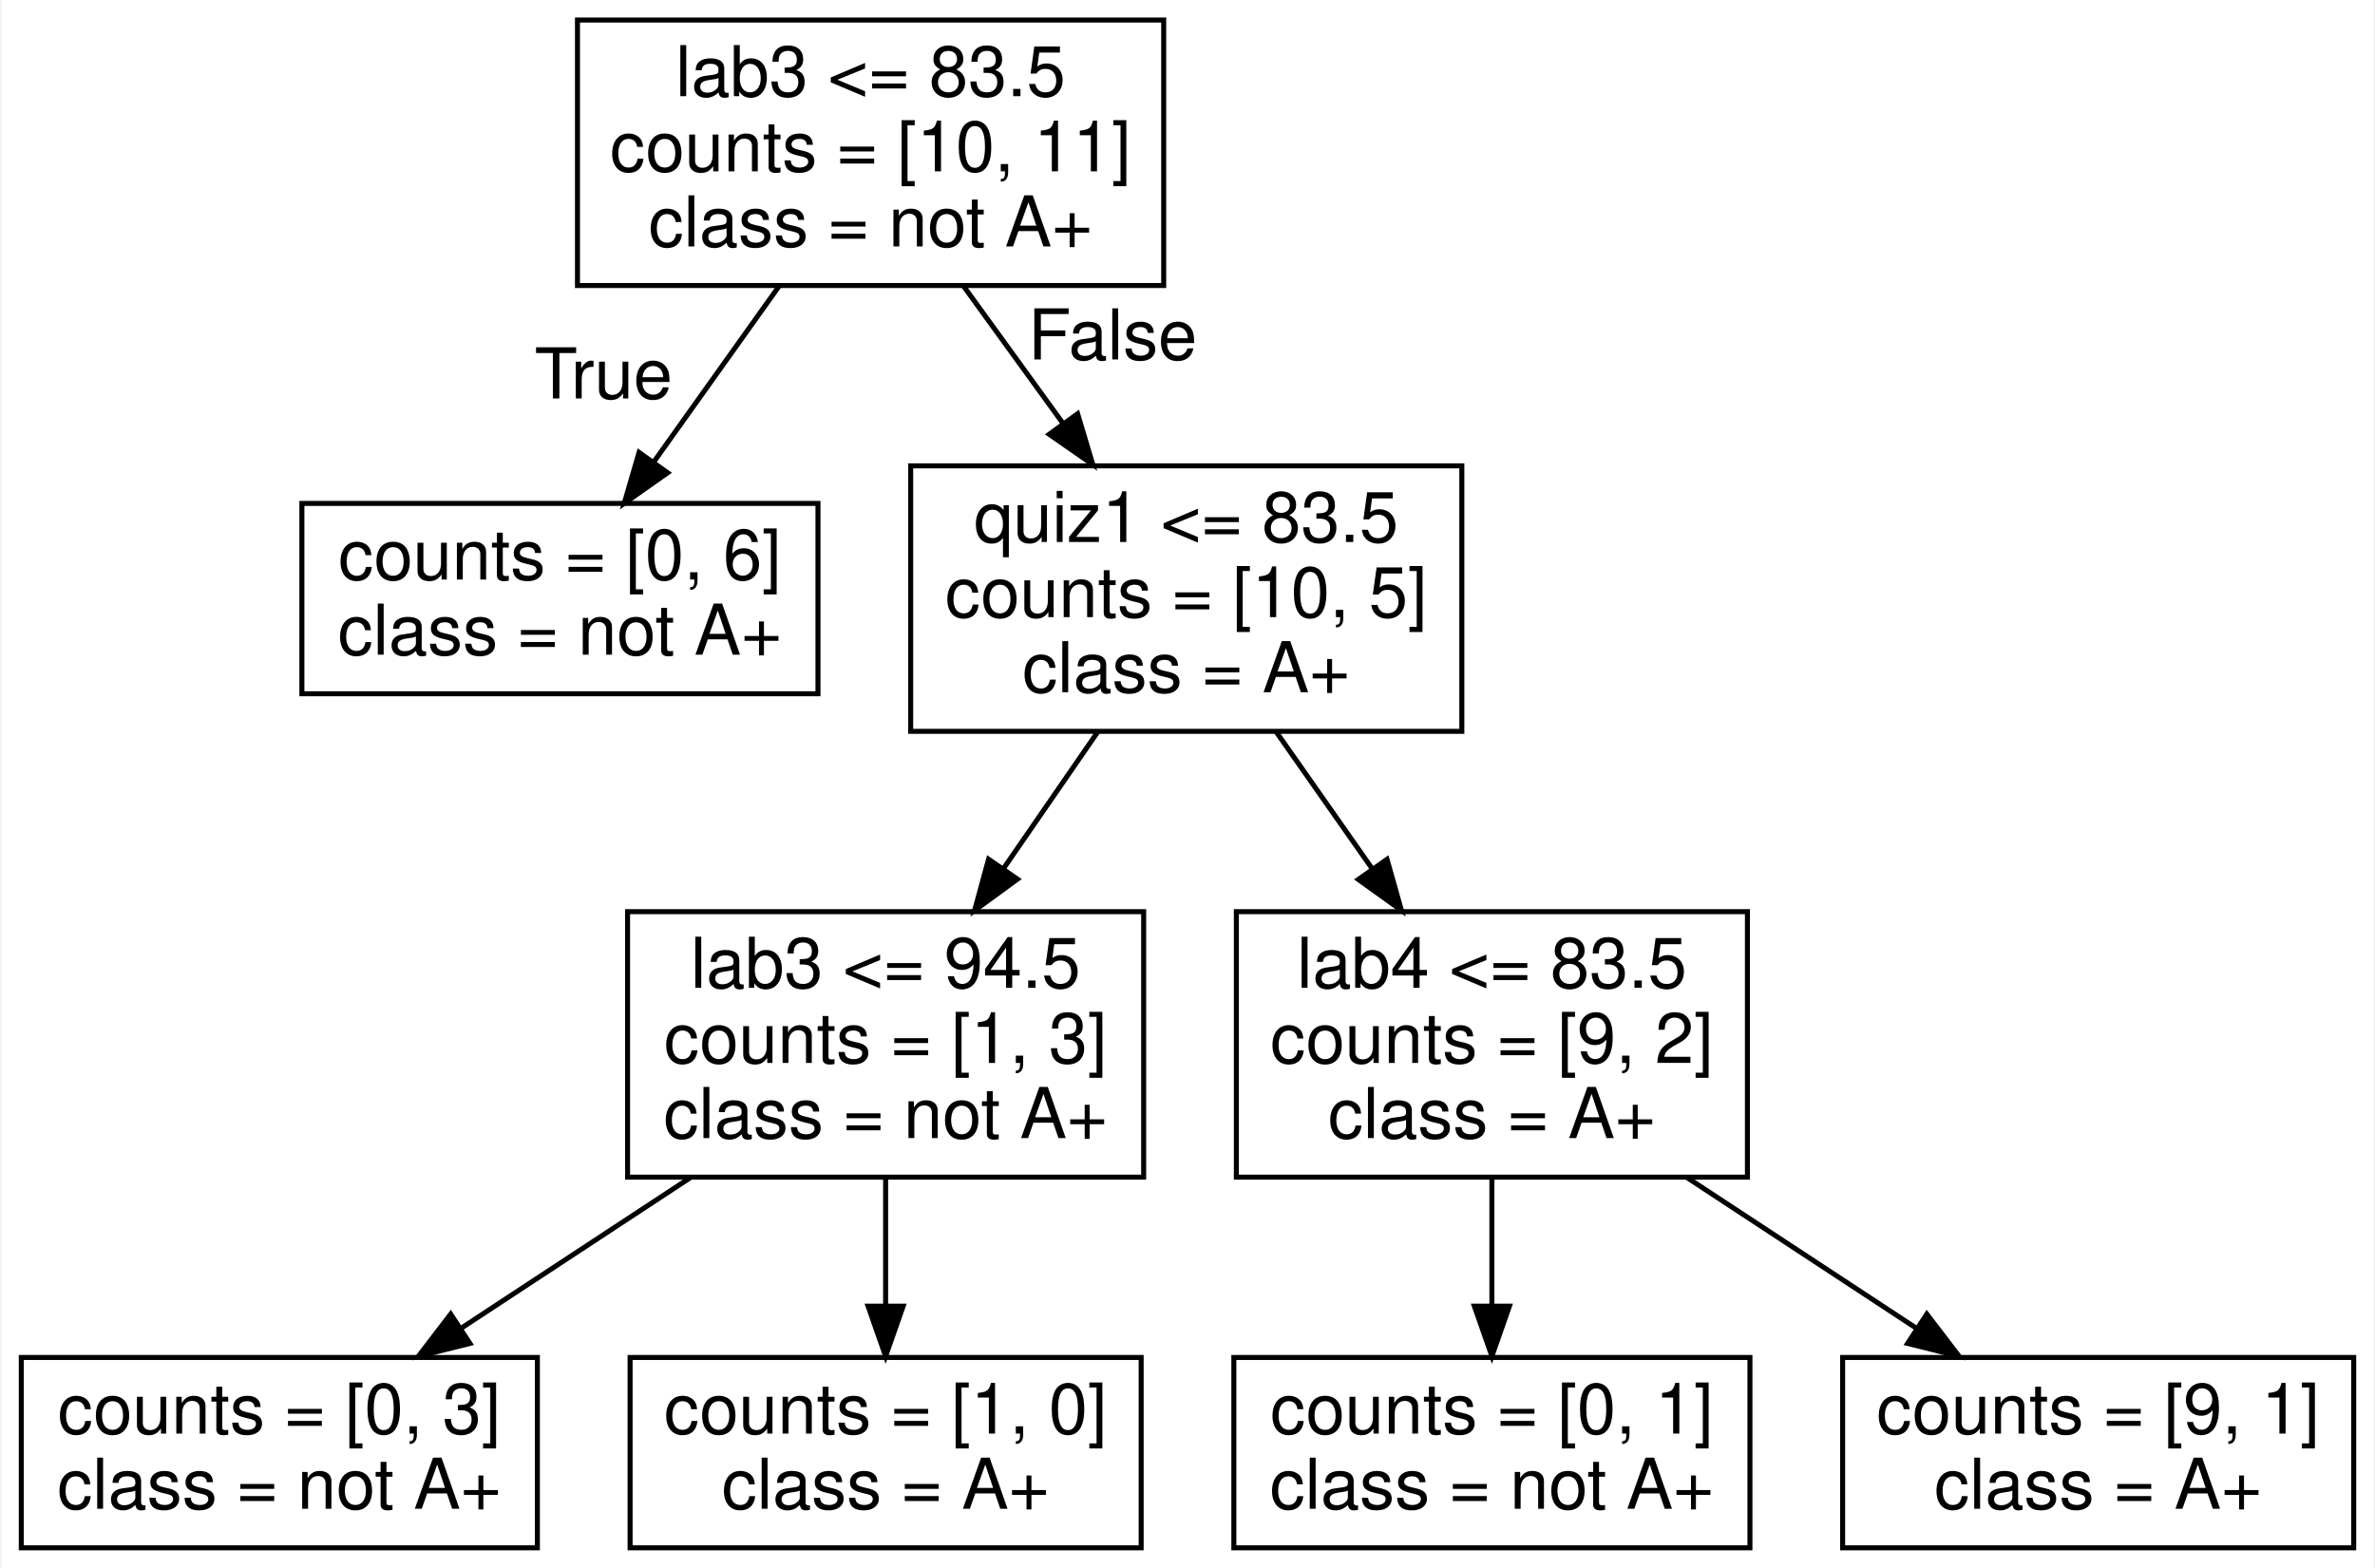
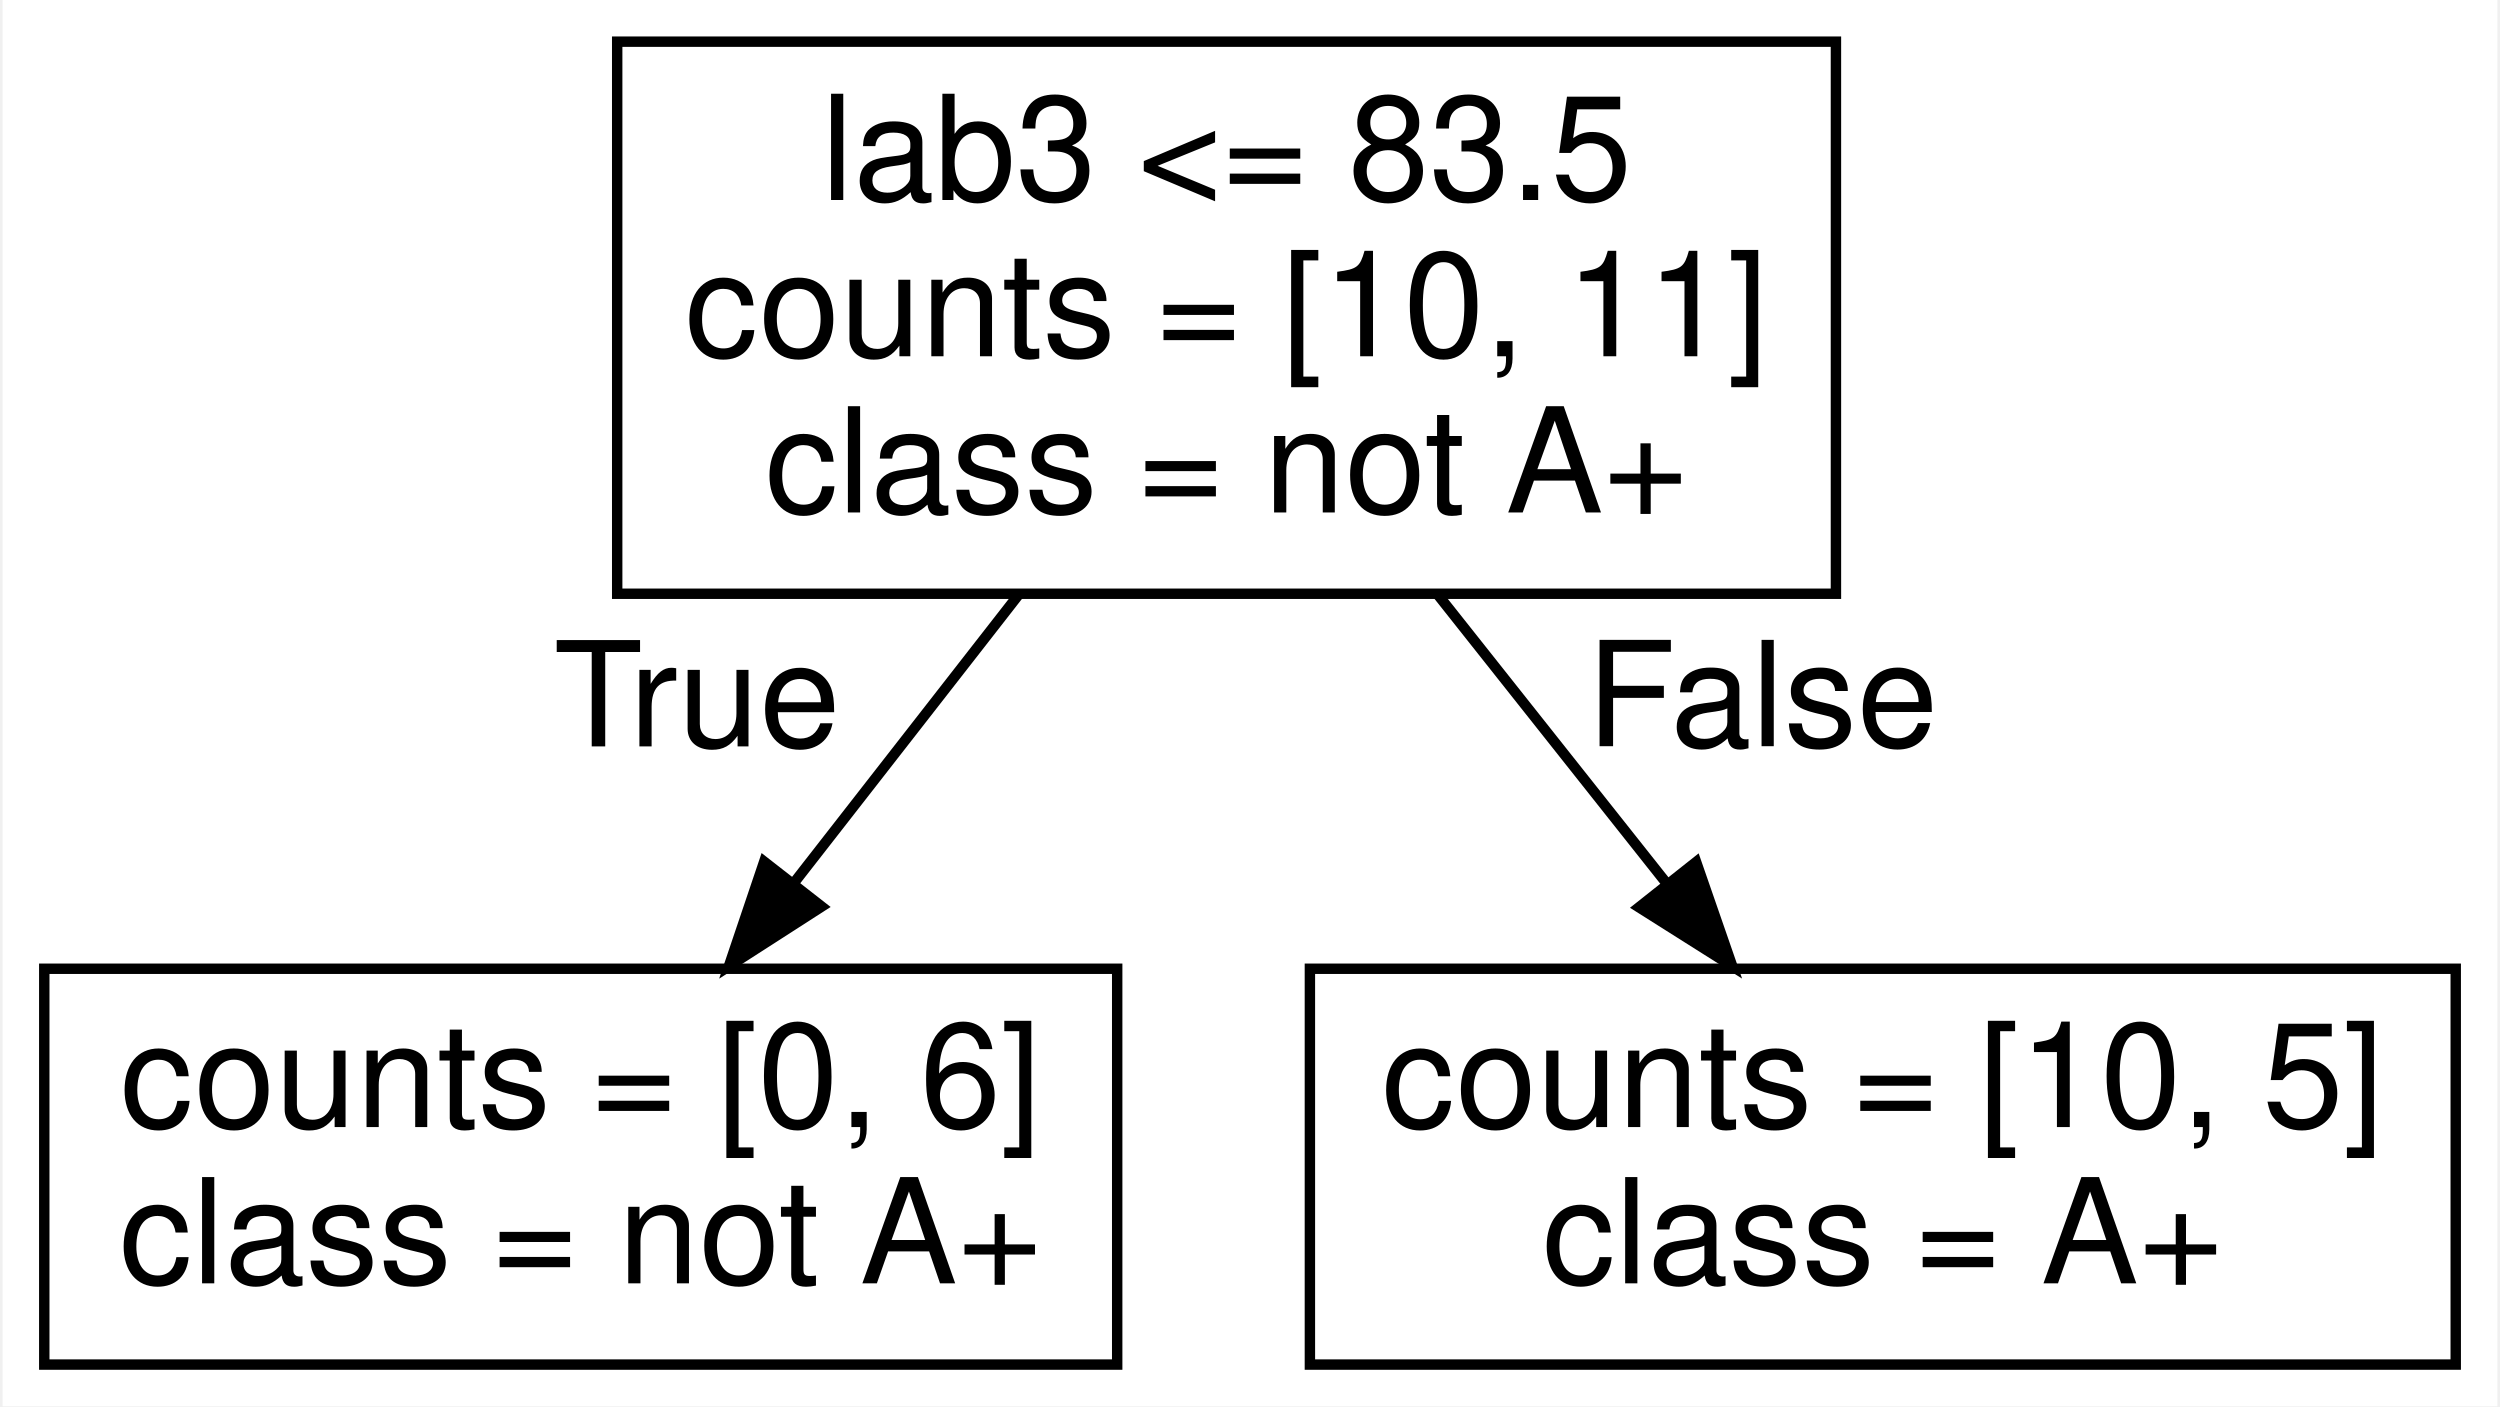
- <svg xmlns="http://www.w3.org/2000/svg" width="474pt" height="313pt" viewBox="0.00 0.00 473.50 313.00">
-   <g id="graph0" class="graph" transform="scale(1 1) rotate(0) translate(4 309)">
-     <polygon fill="white" stroke="none" points="-4,4 -4,-309 469.5,-309 469.5,4 -4,4" />
+ <svg xmlns="http://www.w3.org/2000/svg" width="240pt" height="135pt" viewBox="0.00 0.00 239.50 135.00">
+   <g id="graph0" class="graph" transform="scale(1 1) rotate(0) translate(4 131)">
+     <polygon fill="white" stroke="none" points="-4,4 -4,-131 235.5,-131 235.5,4 -4,4" />
    <g id="node1" class="node">
-       <polygon fill="none" stroke="black" points="228,-305 111,-305 111,-252 228,-252 228,-305" />
-       <text text-anchor="middle" x="169.5" y="-289.8" font-family="Helvetica,sans-Serif" font-size="14.00">lab3 &lt;= 83.5</text>
-       <text text-anchor="middle" x="169.5" y="-274.8" font-family="Helvetica,sans-Serif" font-size="14.00">counts = [10, 11]</text>
-       <text text-anchor="middle" x="169.5" y="-259.8" font-family="Helvetica,sans-Serif" font-size="14.00">class = not A+</text>
+       <polygon fill="none" stroke="black" points="172,-127 55,-127 55,-74 172,-74 172,-127" />
+       <text text-anchor="middle" x="113.5" y="-111.8" font-family="Helvetica,sans-Serif" font-size="14.00">lab3 &lt;= 83.5</text>
+       <text text-anchor="middle" x="113.5" y="-96.8" font-family="Helvetica,sans-Serif" font-size="14.00">counts = [10, 11]</text>
+       <text text-anchor="middle" x="113.5" y="-81.8" font-family="Helvetica,sans-Serif" font-size="14.00">class = not A+</text>
    </g>
    <g id="node2" class="node">
-       <polygon fill="none" stroke="black" points="159,-208.5 56,-208.5 56,-170.5 159,-170.5 159,-208.5" />
-       <text text-anchor="middle" x="107.5" y="-193.3" font-family="Helvetica,sans-Serif" font-size="14.00">counts = [0, 6]</text>
-       <text text-anchor="middle" x="107.5" y="-178.3" font-family="Helvetica,sans-Serif" font-size="14.00">class = not A+</text>
+       <polygon fill="none" stroke="black" points="103,-38 0,-38 0,0 103,0 103,-38" />
+       <text text-anchor="middle" x="51.5" y="-22.8" font-family="Helvetica,sans-Serif" font-size="14.00">counts = [0, 6]</text>
+       <text text-anchor="middle" x="51.5" y="-7.8" font-family="Helvetica,sans-Serif" font-size="14.00">class = not A+</text>
    </g>
    <g id="edge1" class="edge">
-       <path fill="none" stroke="black" d="M151.23,-251.87C143.4,-240.87 134.25,-228.03 126.35,-216.95" />
-       <polygon fill="black" stroke="black" points="128.99,-214.62 120.33,-208.51 123.29,-218.68 128.99,-214.62" />
-       <text text-anchor="middle" x="116.2" y="-229.46" font-family="Helvetica,sans-Serif" font-size="14.00">True</text>
+       <path fill="none" stroke="black" d="M93.54,-73.91C86.67,-65.1 78.97,-55.23 72.06,-46.36" />
+       <polygon fill="black" stroke="black" points="74.63,-43.97 65.72,-38.24 69.11,-48.28 74.63,-43.97" />
+       <text text-anchor="middle" x="62.66" y="-59.35" font-family="Helvetica,sans-Serif" font-size="14.00">True</text>
    </g>
    <g id="node3" class="node">
-       <polygon fill="none" stroke="black" points="287.5,-216 177.5,-216 177.5,-163 287.5,-163 287.5,-216" />
-       <text text-anchor="middle" x="232.5" y="-200.8" font-family="Helvetica,sans-Serif" font-size="14.00">quiz1 &lt;= 83.5</text>
-       <text text-anchor="middle" x="232.5" y="-185.8" font-family="Helvetica,sans-Serif" font-size="14.00">counts = [10, 5]</text>
-       <text text-anchor="middle" x="232.5" y="-170.8" font-family="Helvetica,sans-Serif" font-size="14.00">class = A+</text>
+       <polygon fill="none" stroke="black" points="231.5,-38 121.5,-38 121.5,0 231.5,0 231.5,-38" />
+       <text text-anchor="middle" x="176.5" y="-22.8" font-family="Helvetica,sans-Serif" font-size="14.00">counts = [10, 5]</text>
+       <text text-anchor="middle" x="176.5" y="-7.8" font-family="Helvetica,sans-Serif" font-size="14.00">class = A+</text>
    </g>
    <g id="edge2" class="edge">
-       <path fill="none" stroke="black" d="M188.06,-251.87C194.29,-243.27 201.33,-233.55 207.94,-224.42" />
-       <polygon fill="black" stroke="black" points="210.82,-226.4 213.85,-216.25 205.15,-222.3 210.82,-226.4" />
-       <text text-anchor="middle" x="217.8" y="-237.24" font-family="Helvetica,sans-Serif" font-size="14.00">False</text>
-     </g>
-     <g id="node4" class="node">
-       <polygon fill="none" stroke="black" points="224,-127 121,-127 121,-74 224,-74 224,-127" />
-       <text text-anchor="middle" x="172.5" y="-111.8" font-family="Helvetica,sans-Serif" font-size="14.00">lab3 &lt;= 94.5</text>
-       <text text-anchor="middle" x="172.5" y="-96.8" font-family="Helvetica,sans-Serif" font-size="14.00">counts = [1, 3]</text>
-       <text text-anchor="middle" x="172.5" y="-81.8" font-family="Helvetica,sans-Serif" font-size="14.00">class = not A+</text>
-     </g>
-     <g id="edge3" class="edge">
-       <path fill="none" stroke="black" d="M214.82,-162.87C208.95,-154.36 202.33,-144.75 196.09,-135.7" />
-       <polygon fill="black" stroke="black" points="198.82,-133.49 190.26,-127.25 193.05,-137.47 198.82,-133.49" />
-     </g>
-     <g id="node7" class="node">
-       <polygon fill="none" stroke="black" points="344.5,-127 242.5,-127 242.5,-74 344.5,-74 344.5,-127" />
-       <text text-anchor="middle" x="293.5" y="-111.8" font-family="Helvetica,sans-Serif" font-size="14.00">lab4 &lt;= 83.5</text>
-       <text text-anchor="middle" x="293.5" y="-96.8" font-family="Helvetica,sans-Serif" font-size="14.00">counts = [9, 2]</text>
-       <text text-anchor="middle" x="293.5" y="-81.8" font-family="Helvetica,sans-Serif" font-size="14.00">class = A+</text>
-     </g>
-     <g id="edge6" class="edge">
-       <path fill="none" stroke="black" d="M250.47,-162.87C256.44,-154.36 263.18,-144.75 269.52,-135.7" />
-       <polygon fill="black" stroke="black" points="272.57,-137.45 275.45,-127.25 266.84,-133.43 272.57,-137.45" />
-     </g>
-     <g id="node5" class="node">
-       <polygon fill="none" stroke="black" points="103,-38 0,-38 0,0 103,0 103,-38" />
-       <text text-anchor="middle" x="51.5" y="-22.8" font-family="Helvetica,sans-Serif" font-size="14.00">counts = [0, 3]</text>
-       <text text-anchor="middle" x="51.5" y="-7.8" font-family="Helvetica,sans-Serif" font-size="14.00">class = not A+</text>
-     </g>
-     <g id="edge4" class="edge">
-       <path fill="none" stroke="black" d="M133.55,-73.91C118.9,-64.29 102.32,-53.39 87.91,-43.92" />
-       <polygon fill="black" stroke="black" points="89.54,-40.8 79.26,-38.24 85.7,-46.66 89.54,-40.8" />
-     </g>
-     <g id="node6" class="node">
-       <polygon fill="none" stroke="black" points="223.5,-38 121.5,-38 121.5,0 223.5,0 223.5,-38" />
-       <text text-anchor="middle" x="172.5" y="-22.8" font-family="Helvetica,sans-Serif" font-size="14.00">counts = [1, 0]</text>
-       <text text-anchor="middle" x="172.5" y="-7.8" font-family="Helvetica,sans-Serif" font-size="14.00">class = A+</text>
-     </g>
-     <g id="edge5" class="edge">
-       <path fill="none" stroke="black" d="M172.5,-73.91C172.5,-65.74 172.5,-56.65 172.5,-48.3" />
-       <polygon fill="black" stroke="black" points="176,-48.24 172.5,-38.24 169,-48.24 176,-48.24" />
-     </g>
-     <g id="node8" class="node">
-       <polygon fill="none" stroke="black" points="345,-38 242,-38 242,0 345,0 345,-38" />
-       <text text-anchor="middle" x="293.5" y="-22.8" font-family="Helvetica,sans-Serif" font-size="14.00">counts = [0, 1]</text>
-       <text text-anchor="middle" x="293.5" y="-7.8" font-family="Helvetica,sans-Serif" font-size="14.00">class = not A+</text>
-     </g>
-     <g id="edge7" class="edge">
-       <path fill="none" stroke="black" d="M293.5,-73.91C293.5,-65.74 293.5,-56.65 293.5,-48.3" />
-       <polygon fill="black" stroke="black" points="297,-48.24 293.5,-38.24 290,-48.24 297,-48.24" />
-     </g>
-     <g id="node9" class="node">
-       <polygon fill="none" stroke="black" points="465.5,-38 363.5,-38 363.5,0 465.5,0 465.5,-38" />
-       <text text-anchor="middle" x="414.5" y="-22.8" font-family="Helvetica,sans-Serif" font-size="14.00">counts = [9, 1]</text>
-       <text text-anchor="middle" x="414.5" y="-7.8" font-family="Helvetica,sans-Serif" font-size="14.00">class = A+</text>
-     </g>
-     <g id="edge8" class="edge">
-       <path fill="none" stroke="black" d="M332.45,-73.91C347.1,-64.29 363.68,-53.39 378.09,-43.92" />
-       <polygon fill="black" stroke="black" points="380.3,-46.66 386.74,-38.24 376.46,-40.8 380.3,-46.66" />
+       <path fill="none" stroke="black" d="M133.78,-73.91C140.83,-65.01 148.74,-55.03 155.83,-46.09" />
+       <polygon fill="black" stroke="black" points="158.58,-48.25 162.05,-38.24 153.09,-43.9 158.58,-48.25" />
+       <text text-anchor="middle" x="164.92" y="-59.37" font-family="Helvetica,sans-Serif" font-size="14.00">False</text>
    </g>
  </g>
</svg>
